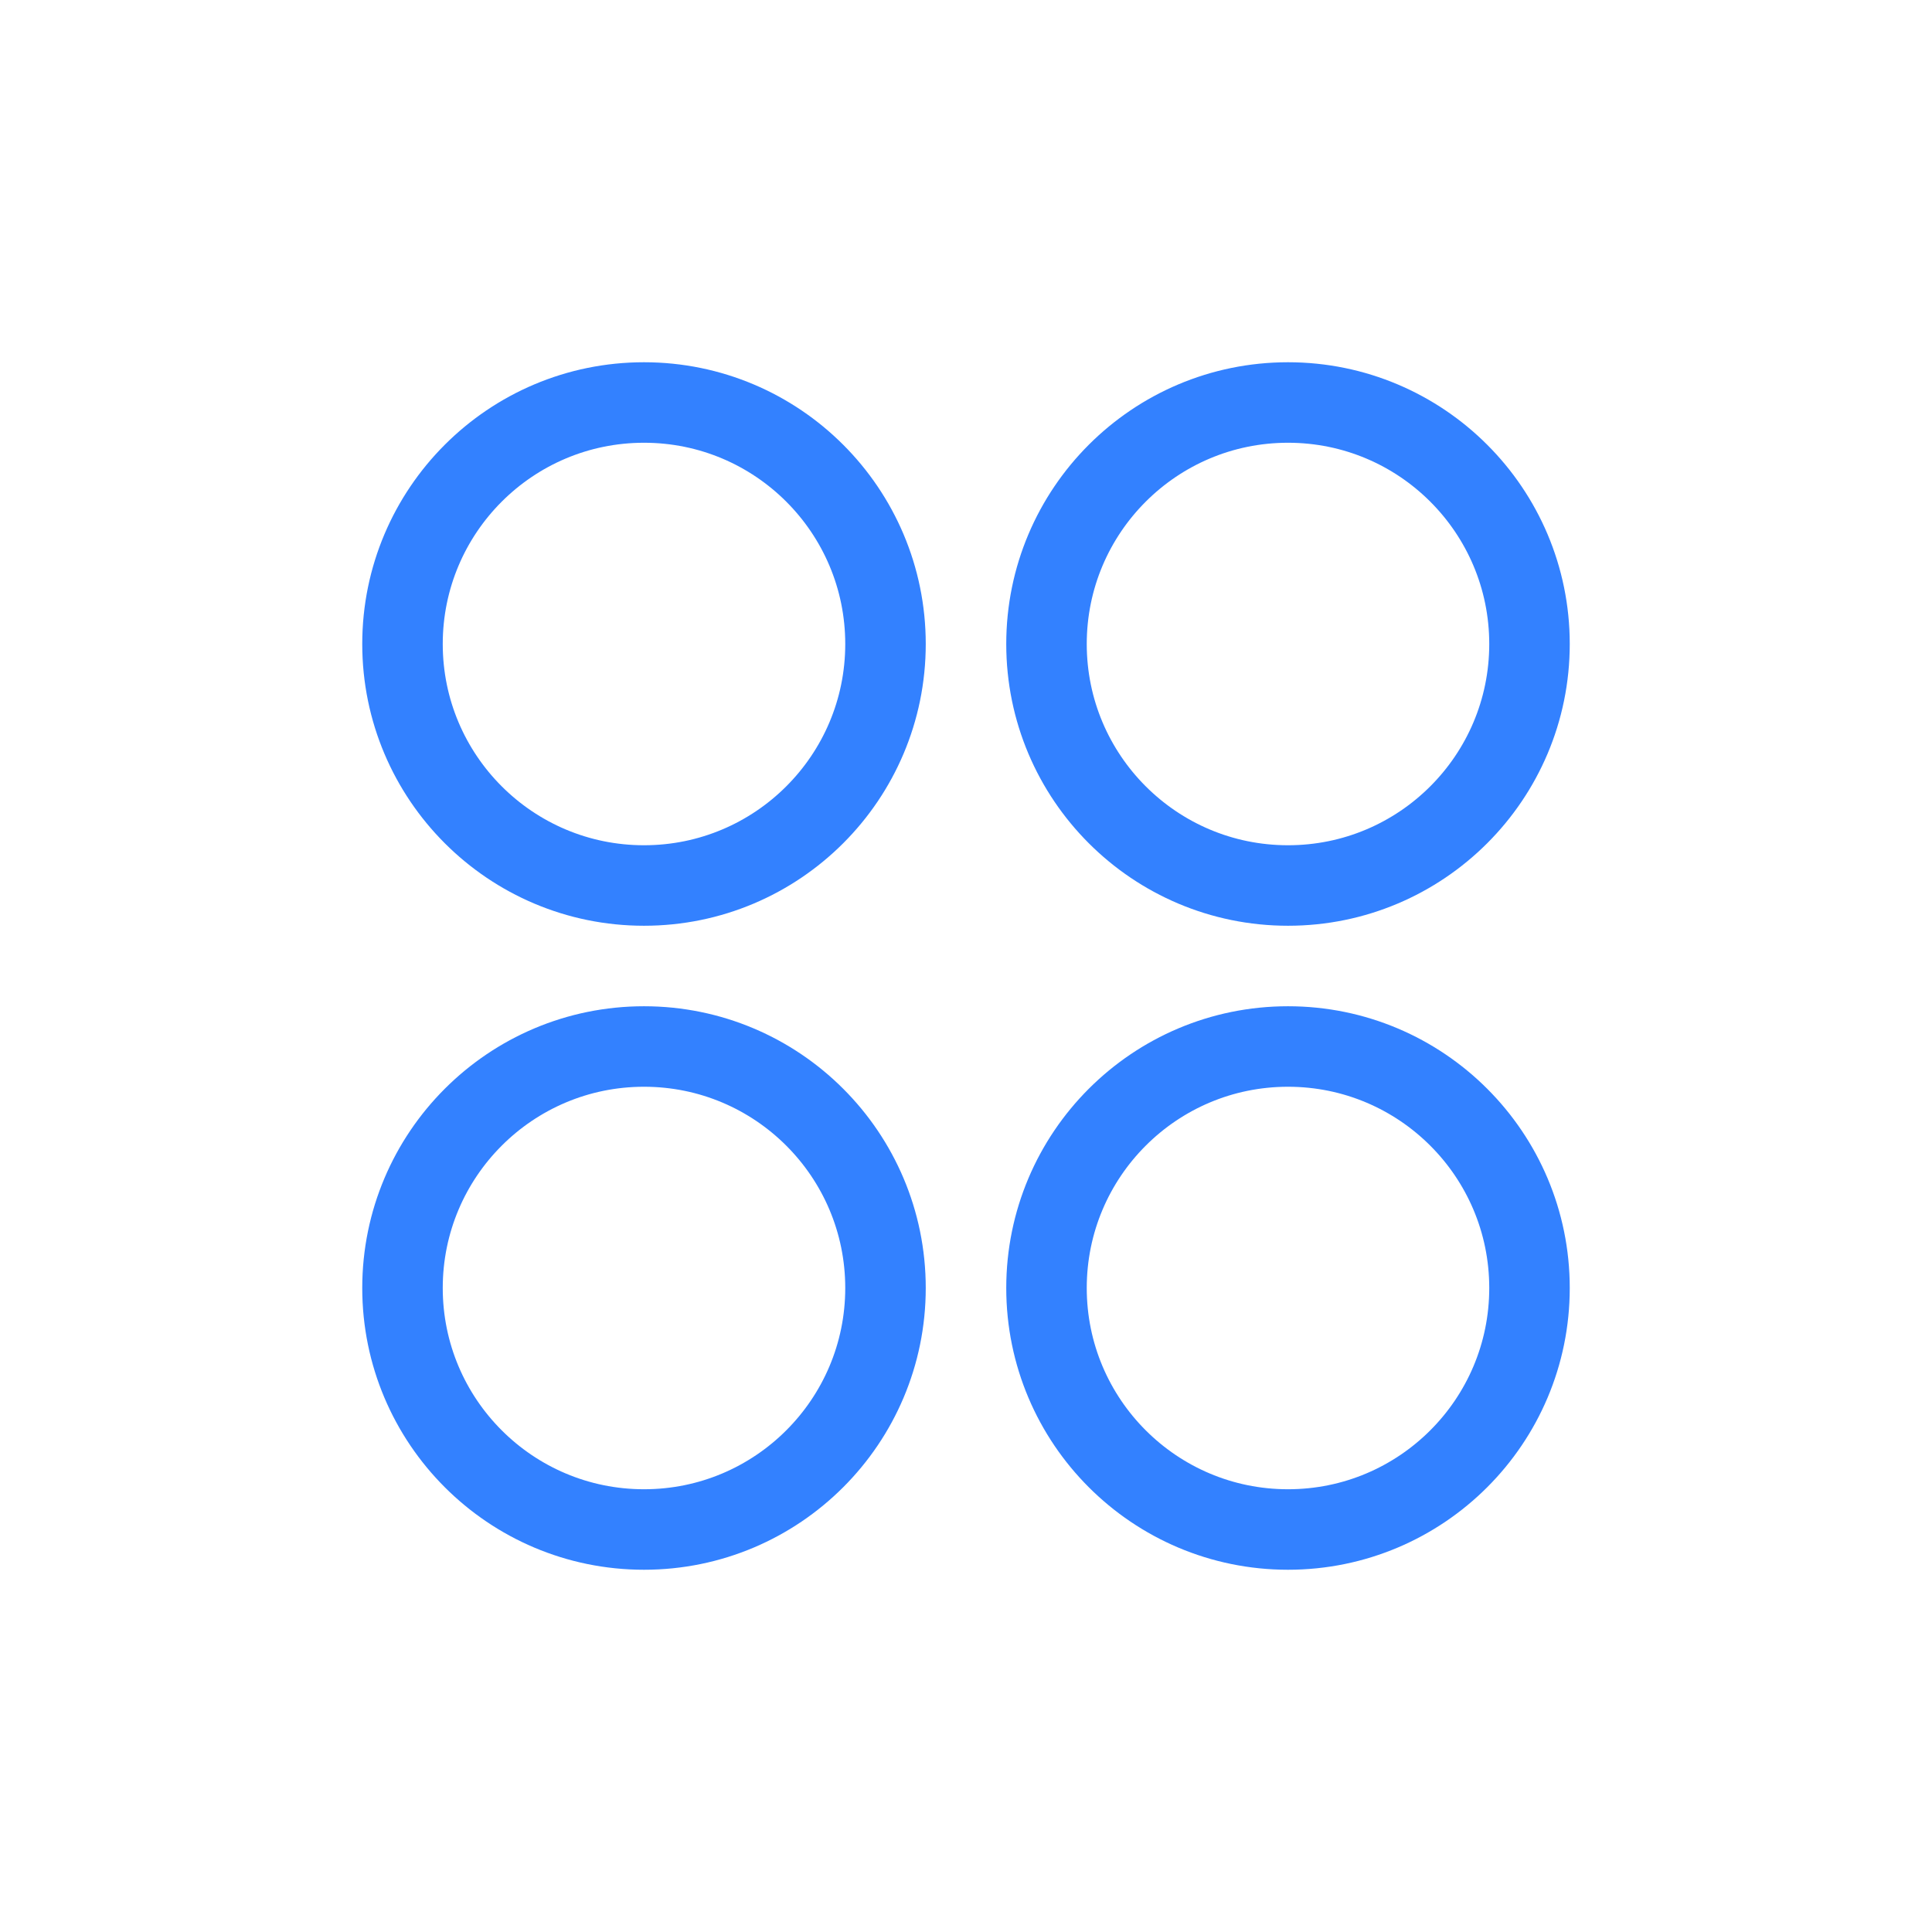
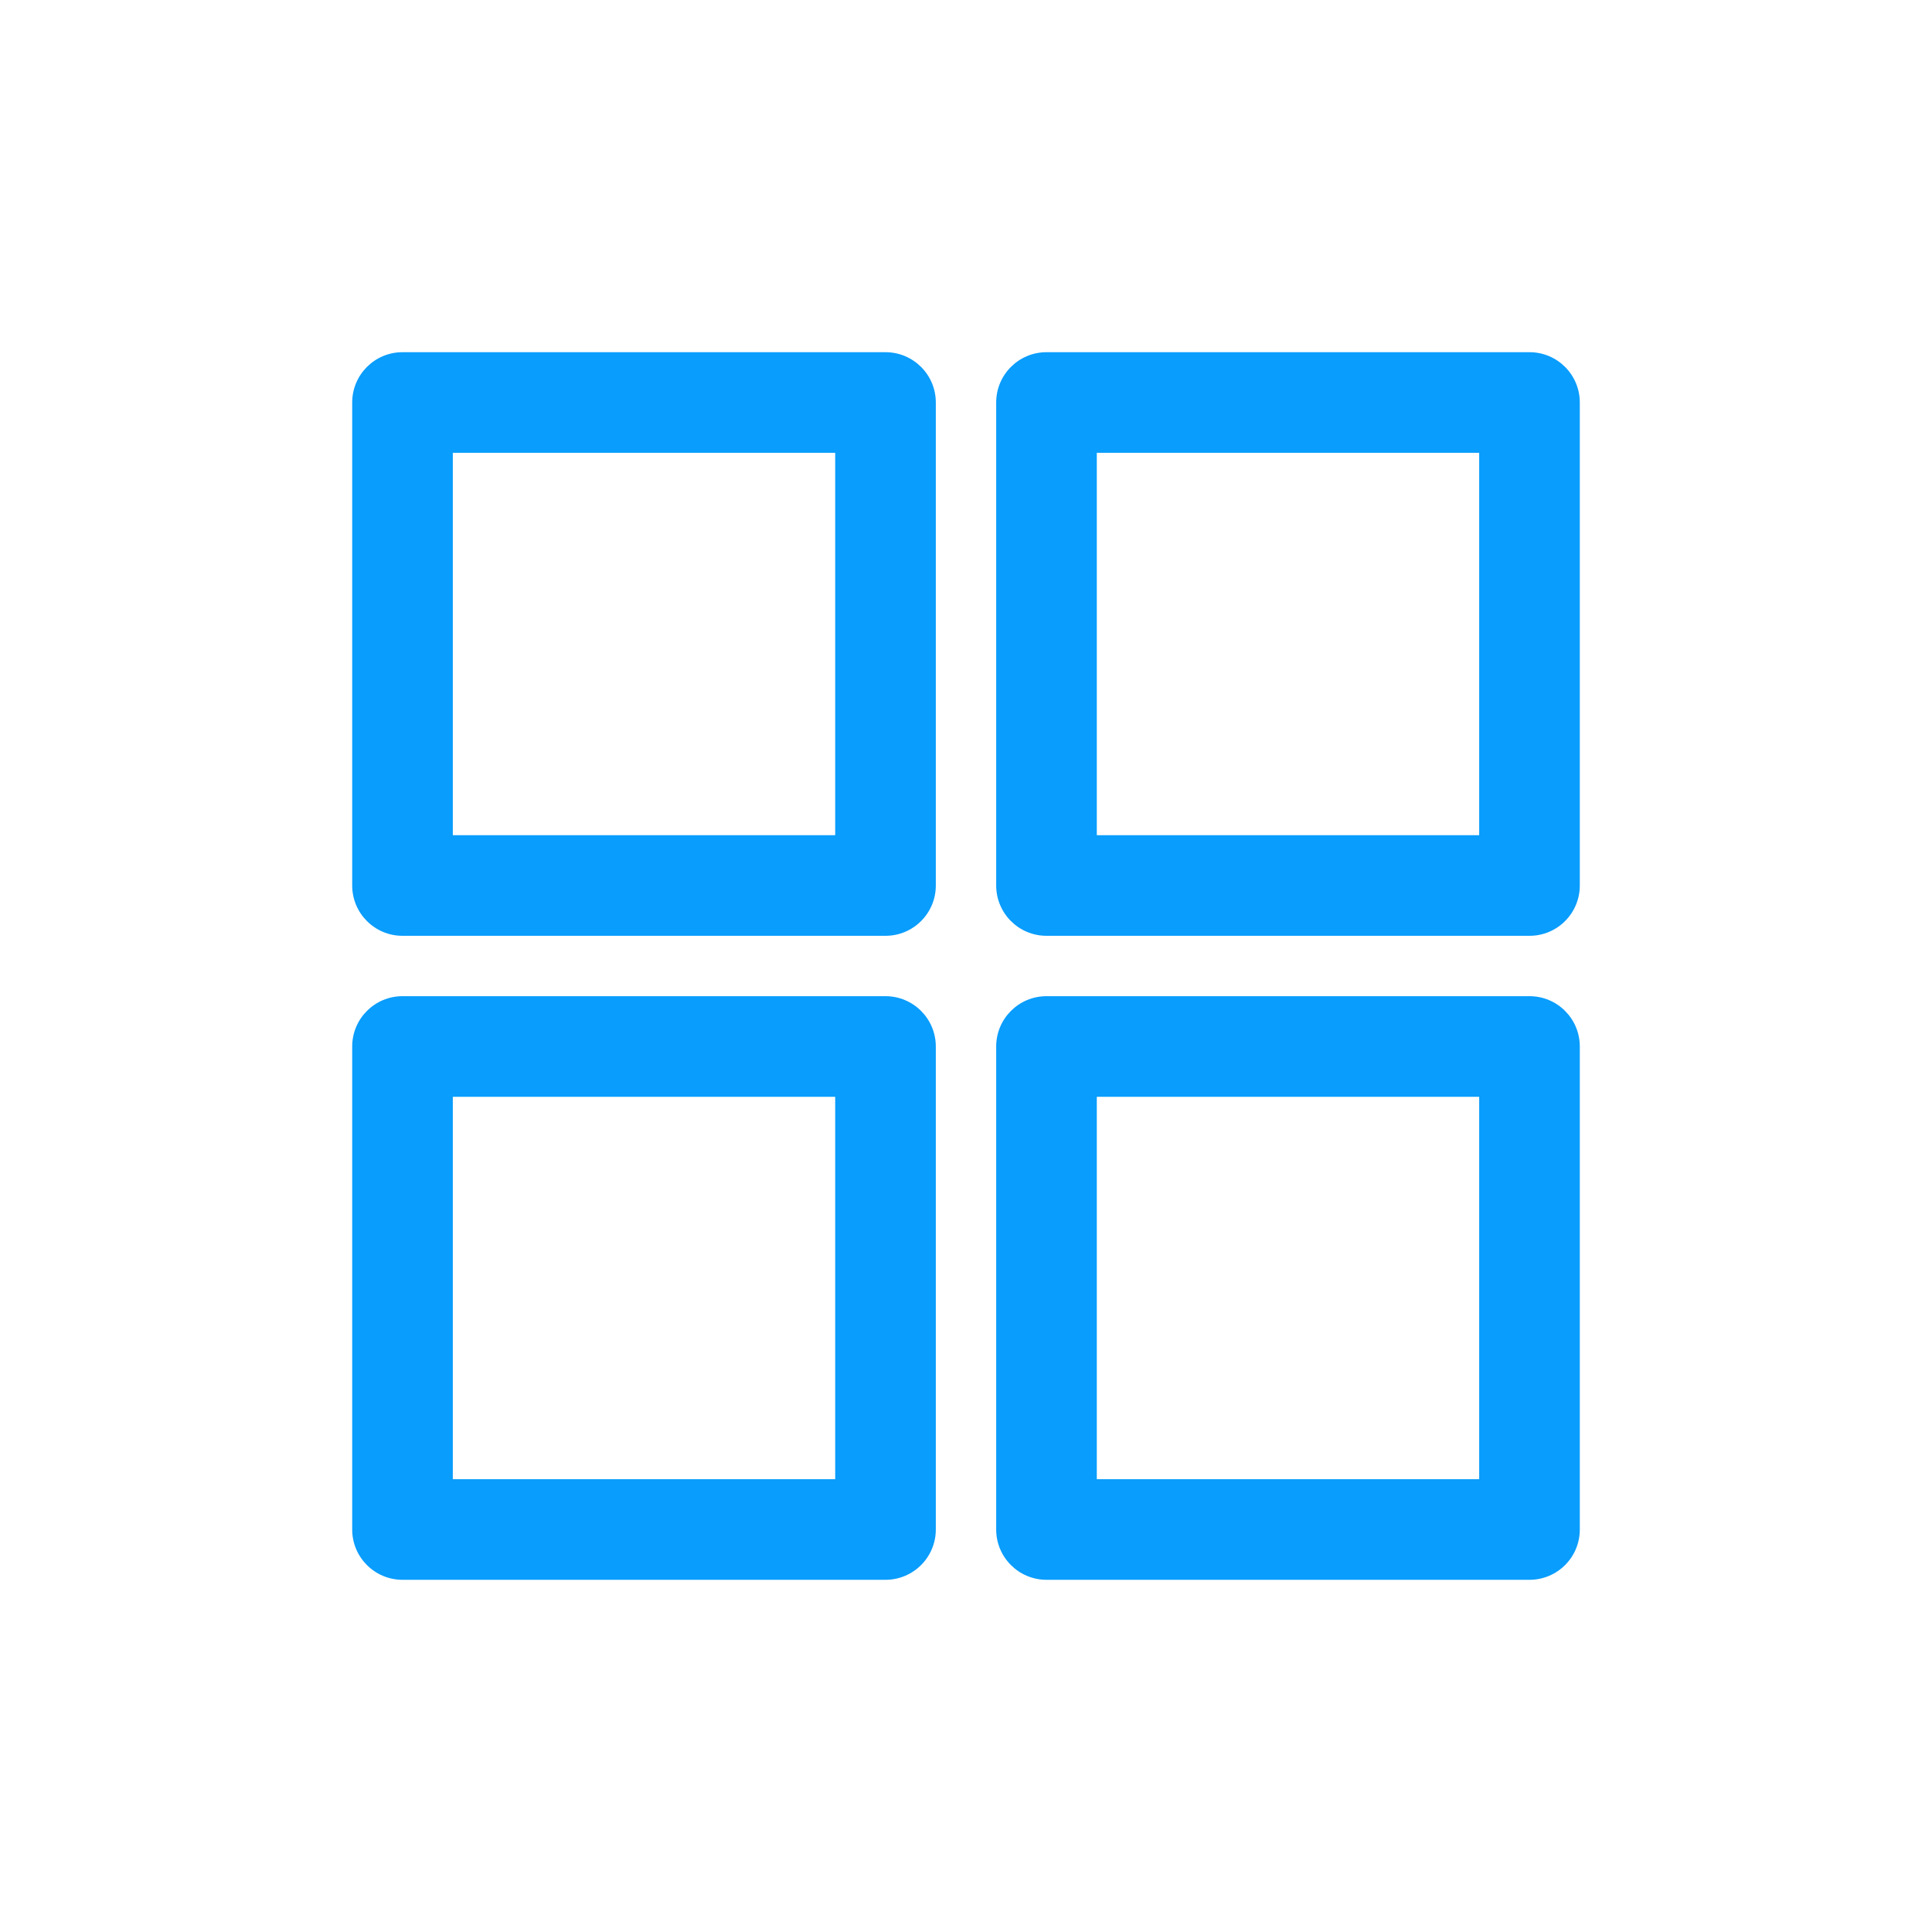
- <svg xmlns="http://www.w3.org/2000/svg" width="36" height="36">
-   <g stroke="#3381FF" stroke-width="1.5" fill="none" fill-rule="evenodd" stroke-linecap="round" stroke-linejoin="round">
-     <circle cx="12" cy="12" r="4.5" />
-     <circle cx="12" cy="24" r="4.5" />
-     <circle cx="24" cy="12" r="4.5" />
-     <circle cx="24" cy="24" r="4.5" />
-   </g>
+ <svg xmlns="http://www.w3.org/2000/svg" width="64" height="64" viewBox="0 0 64 64" fill="none">
+   <path fill-rule="evenodd" clip-rule="evenodd" d="M13.333 11.667C12.413 11.667 11.667 12.413 11.667 13.333V29.333C11.667 30.254 12.413 31 13.333 31H29.333C30.254 31 31 30.254 31 29.333V13.333C31 12.413 30.254 11.667 29.333 11.667H13.333ZM15 27.667V15H27.667V27.667H15ZM34.667 11.667C33.746 11.667 33 12.413 33 13.333V29.333C33 30.254 33.746 31 34.667 31H50.667C51.587 31 52.333 30.254 52.333 29.333V13.333C52.333 12.413 51.587 11.667 50.667 11.667H34.667ZM36.333 27.667V15H49V27.667H36.333ZM11.667 34.667C11.667 33.746 12.413 33 13.333 33H29.333C30.254 33 31 33.746 31 34.667V50.667C31 51.587 30.254 52.333 29.333 52.333H13.333C12.413 52.333 11.667 51.587 11.667 50.667V34.667ZM15 36.333V49H27.667V36.333H15ZM34.667 33C33.746 33 33 33.746 33 34.667V50.667C33 51.587 33.746 52.333 34.667 52.333H50.667C51.587 52.333 52.333 51.587 52.333 50.667V34.667C52.333 33.746 51.587 33 50.667 33H34.667ZM36.333 49V36.333H49V49H36.333Z" fill="#099DFD" />
</svg>
